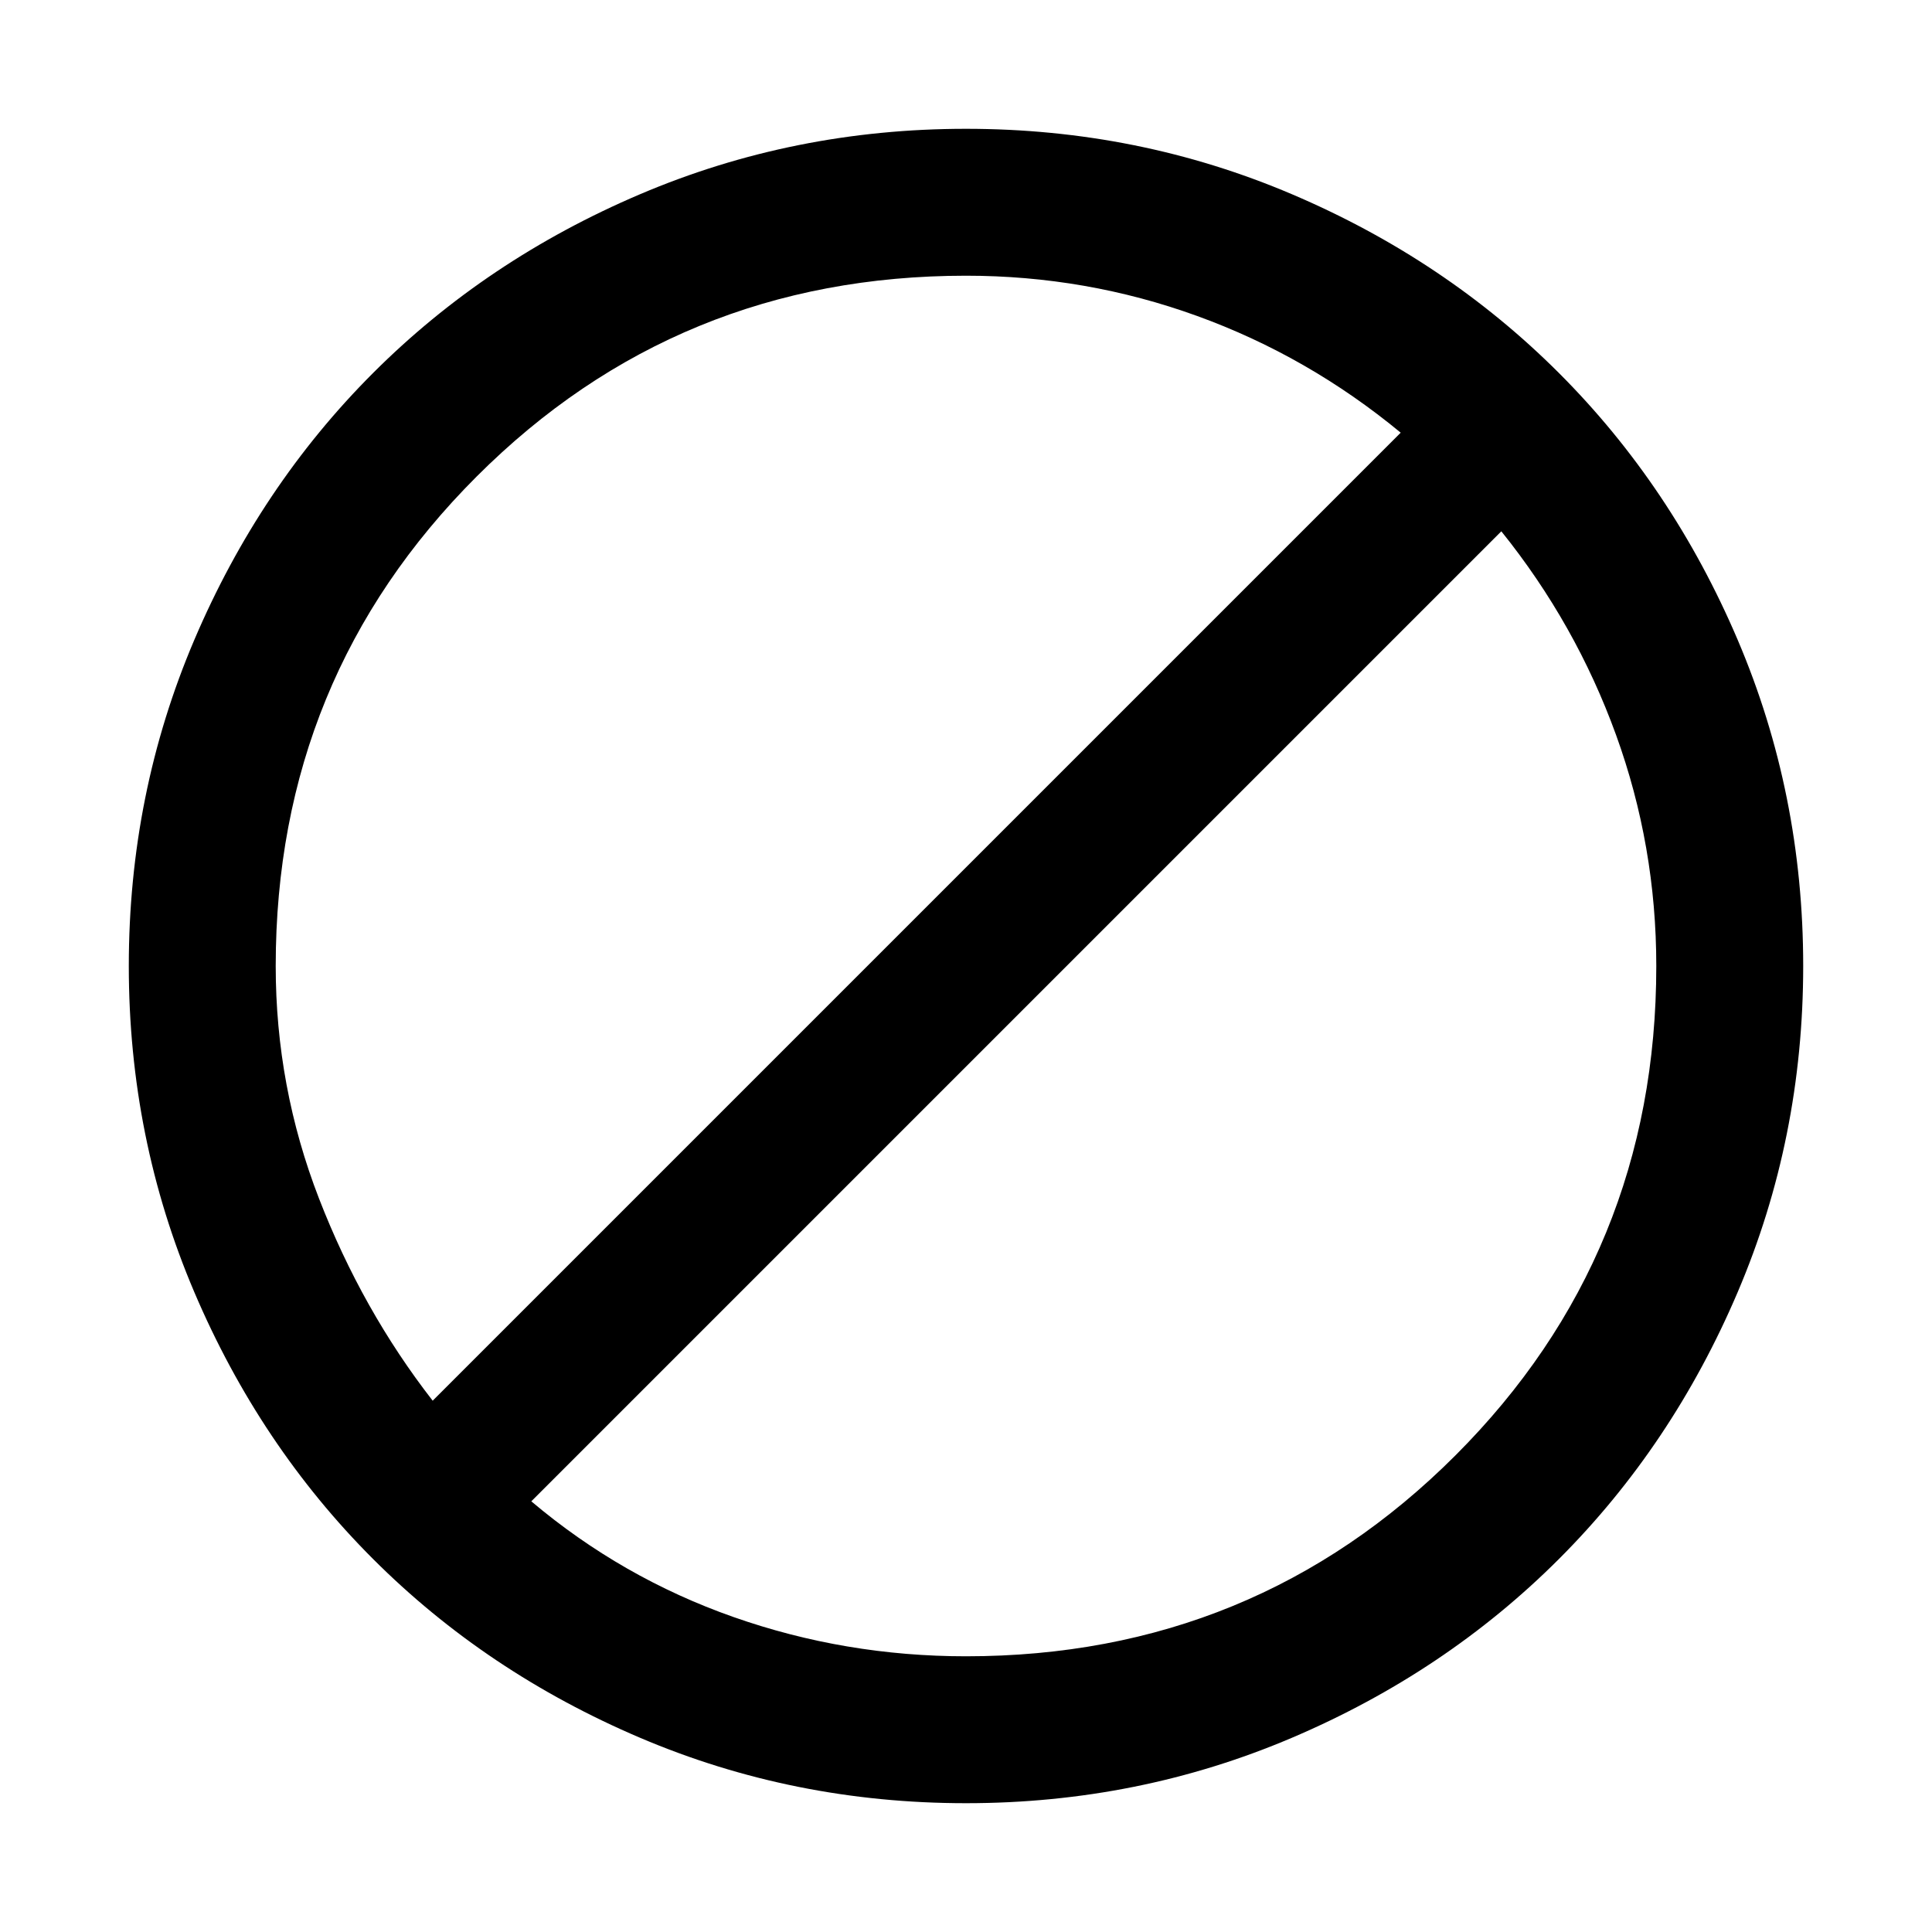
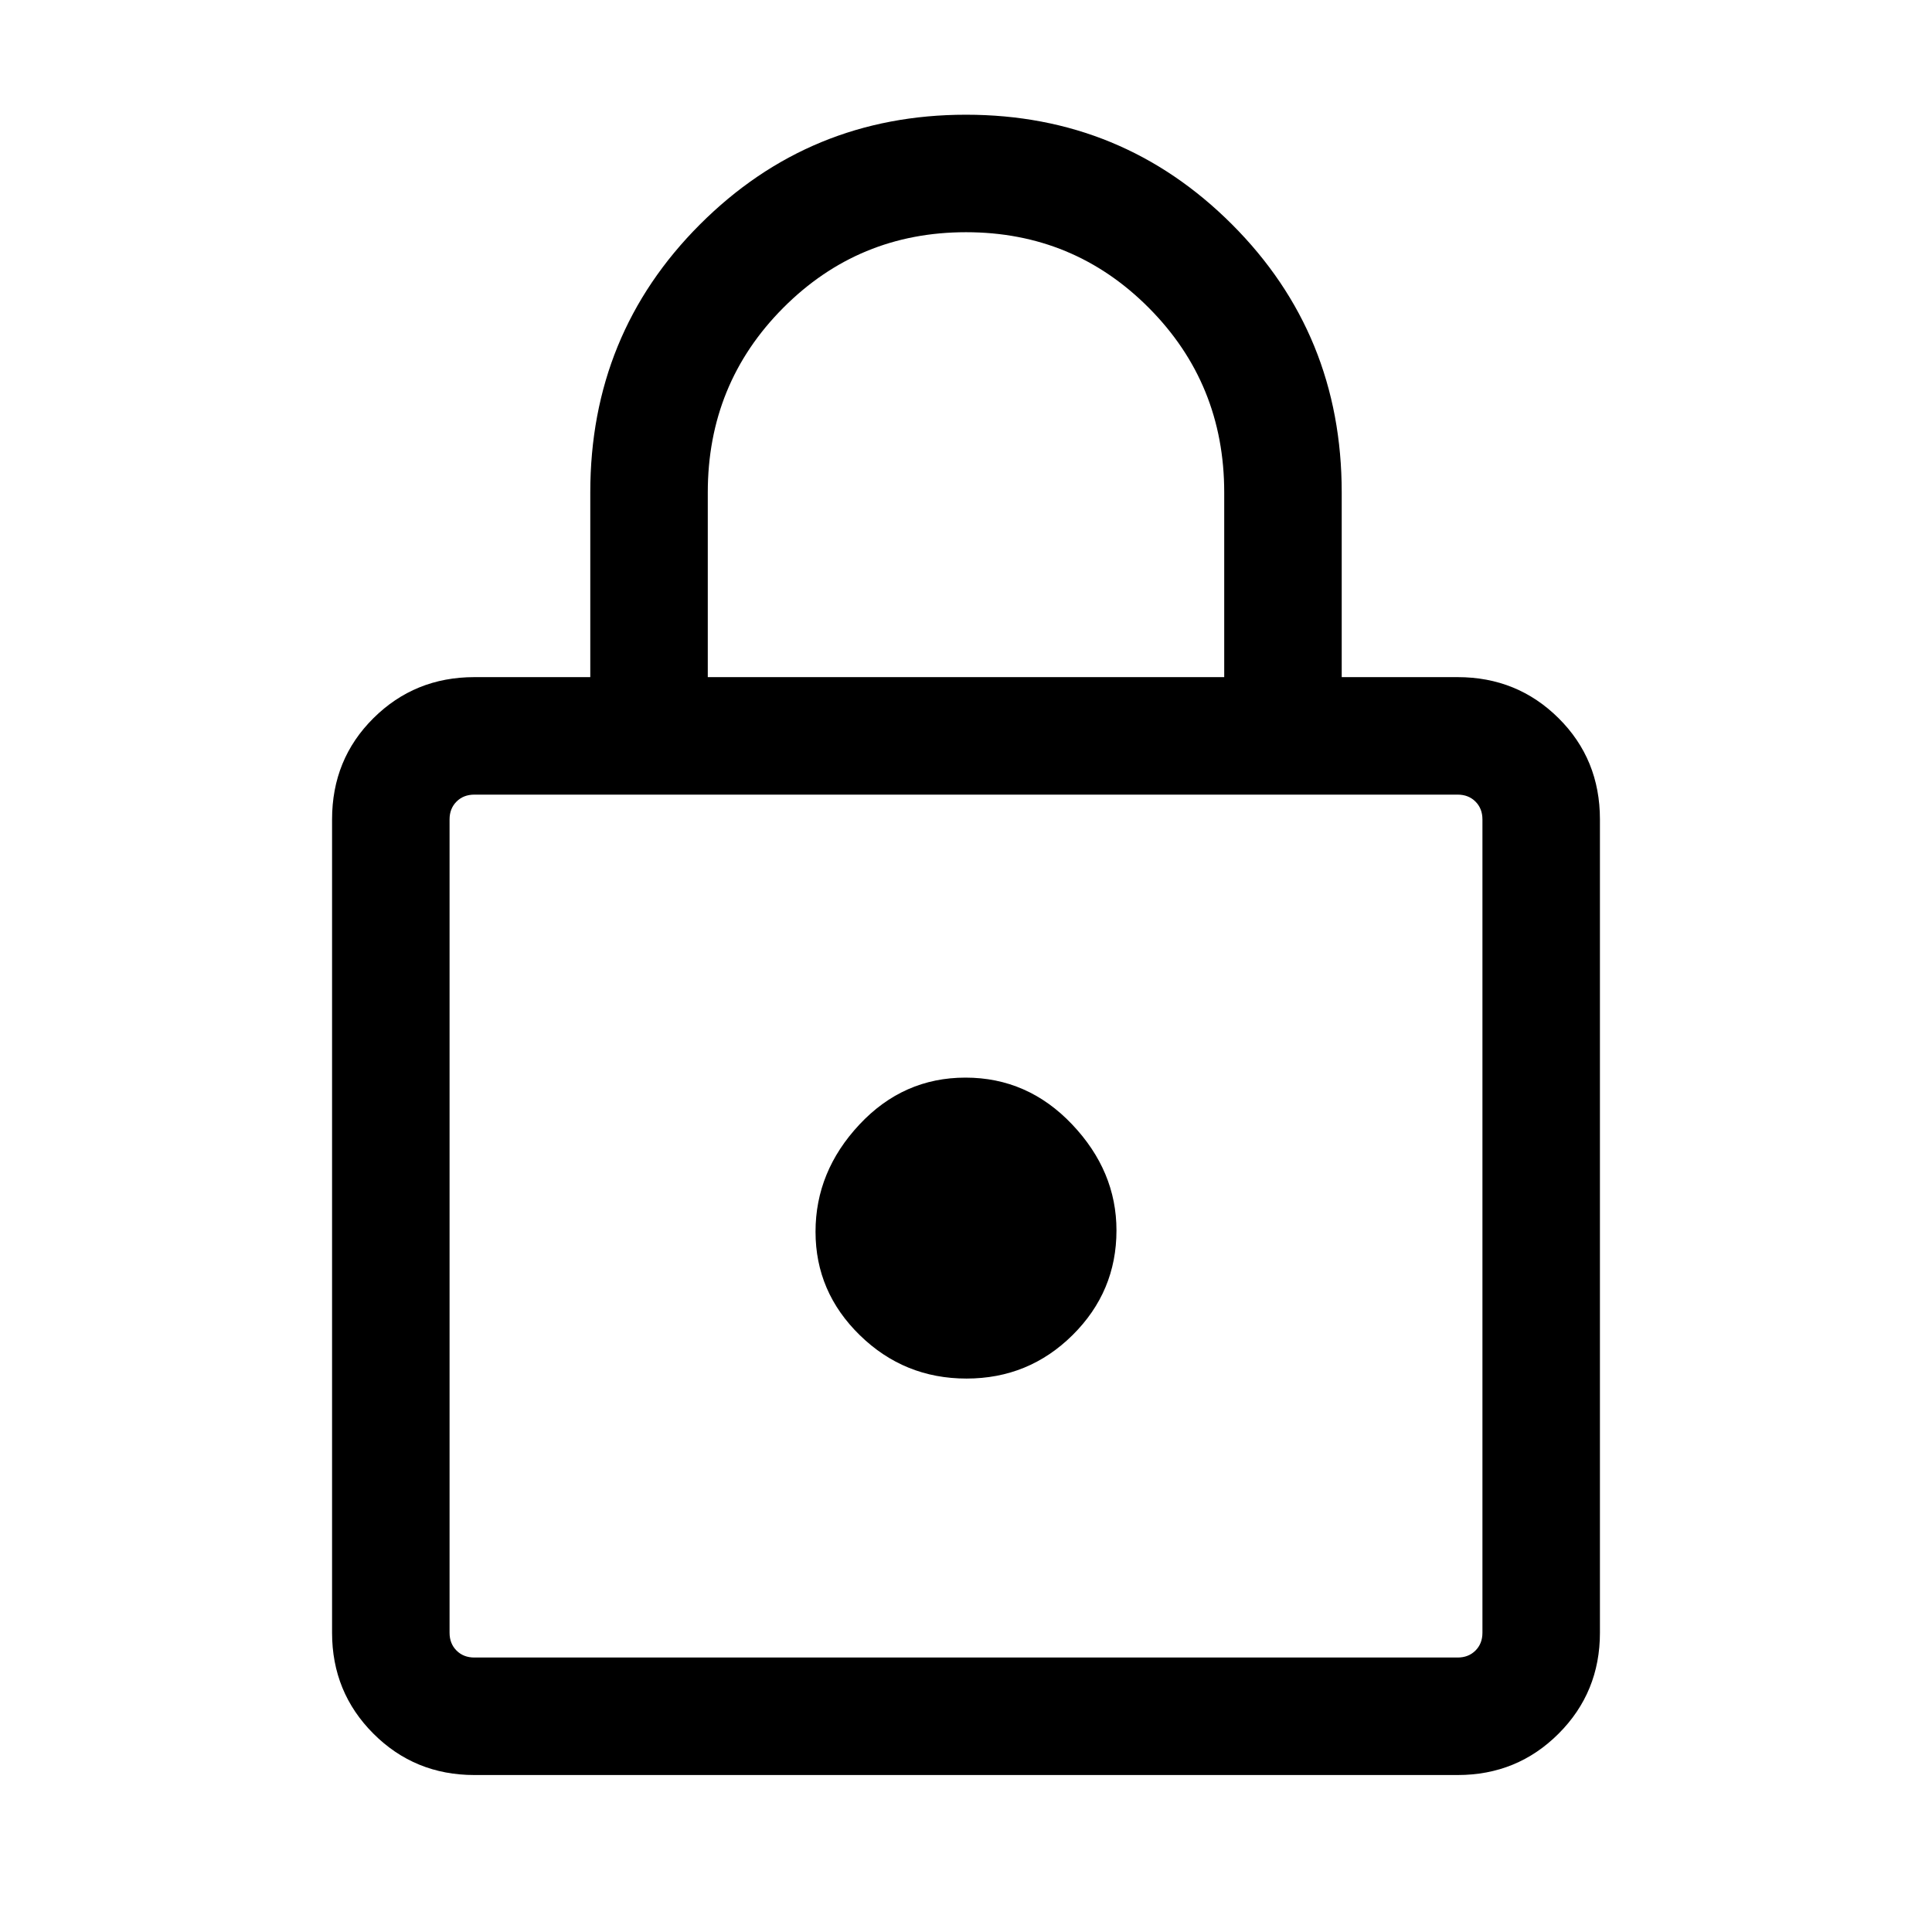
<svg xmlns="http://www.w3.org/2000/svg" height="48" viewBox="0 -960 960 960" width="48">
-   <path d="M480-64q-85.64 0-161.98-32.52-76.34-32.52-132.66-88.84-56.32-56.32-88.84-132.66T64-480q0-85.64 32.52-161.98 32.52-76.34 88.84-132.66 56.32-56.32 132.66-88.84T480-896q85.64 0 161.98 32.52 76.34 32.52 132.66 88.84 56.32 56.32 88.84 132.66T896-480q0 85.64-32.52 161.98-32.52 76.34-88.84 132.66-56.32 56.32-132.66 88.84T480-64Zm0-73q143.375 0 243.188-99.812Q823-336.625 823-480q0-59.662-20-114.831Q783-650 746-696L264-214q45 38 100.493 57.5Q419.987-137 480-137ZM215-264l481-481q-46-38-101.169-58T480-823q-143.375 0-243.188 99.812Q137-623.375 137-480q0 60.013 21.5 115.507Q180-309 215-264Z" />
+   <path d="M235.694-78.001q-29.596 0-50.145-20.548-20.548-20.549-20.548-50.145v-404.151q0-29.894 20.548-50.293 20.549-20.399 50.145-20.399h57.615v-91.769q0-78.665 54.495-133.178 54.495-54.513 132.194-54.513 77.698 0 132.196 54.513 54.497 54.513 54.497 133.178v91.769h57.615q29.596 0 50.145 20.399 20.548 20.399 20.548 50.293v404.151q0 29.596-20.548 50.144Q753.902-78 724.306-78H235.694Zm0-58.384h488.612q5.385 0 8.847-3.462 3.462-3.462 3.462-8.847v-404.151q0-5.385-3.462-8.847-3.462-3.462-8.847-3.462H235.694q-5.385 0-8.847 3.462-3.462 3.462-3.462 8.847v404.151q0 5.385 3.462 8.847 3.462 3.462 8.847 3.462Zm244.554-138.616q30.906 0 52.713-21.61 21.808-21.611 21.808-52.007 0-29.459-22.056-52.689-22.055-23.231-52.961-23.231t-52.713 23.31q-21.808 23.31-21.808 53.269t22.056 51.458q22.055 21.5 52.961 21.5ZM351.693-623.537h256.614v-91.769q0-54.045-37.416-91.676-37.416-37.632-90.868-37.632t-90.891 37.632q-37.439 37.631-37.439 91.676v91.769ZM223.385-136.385v-428.769 428.769Z" />
</svg>
